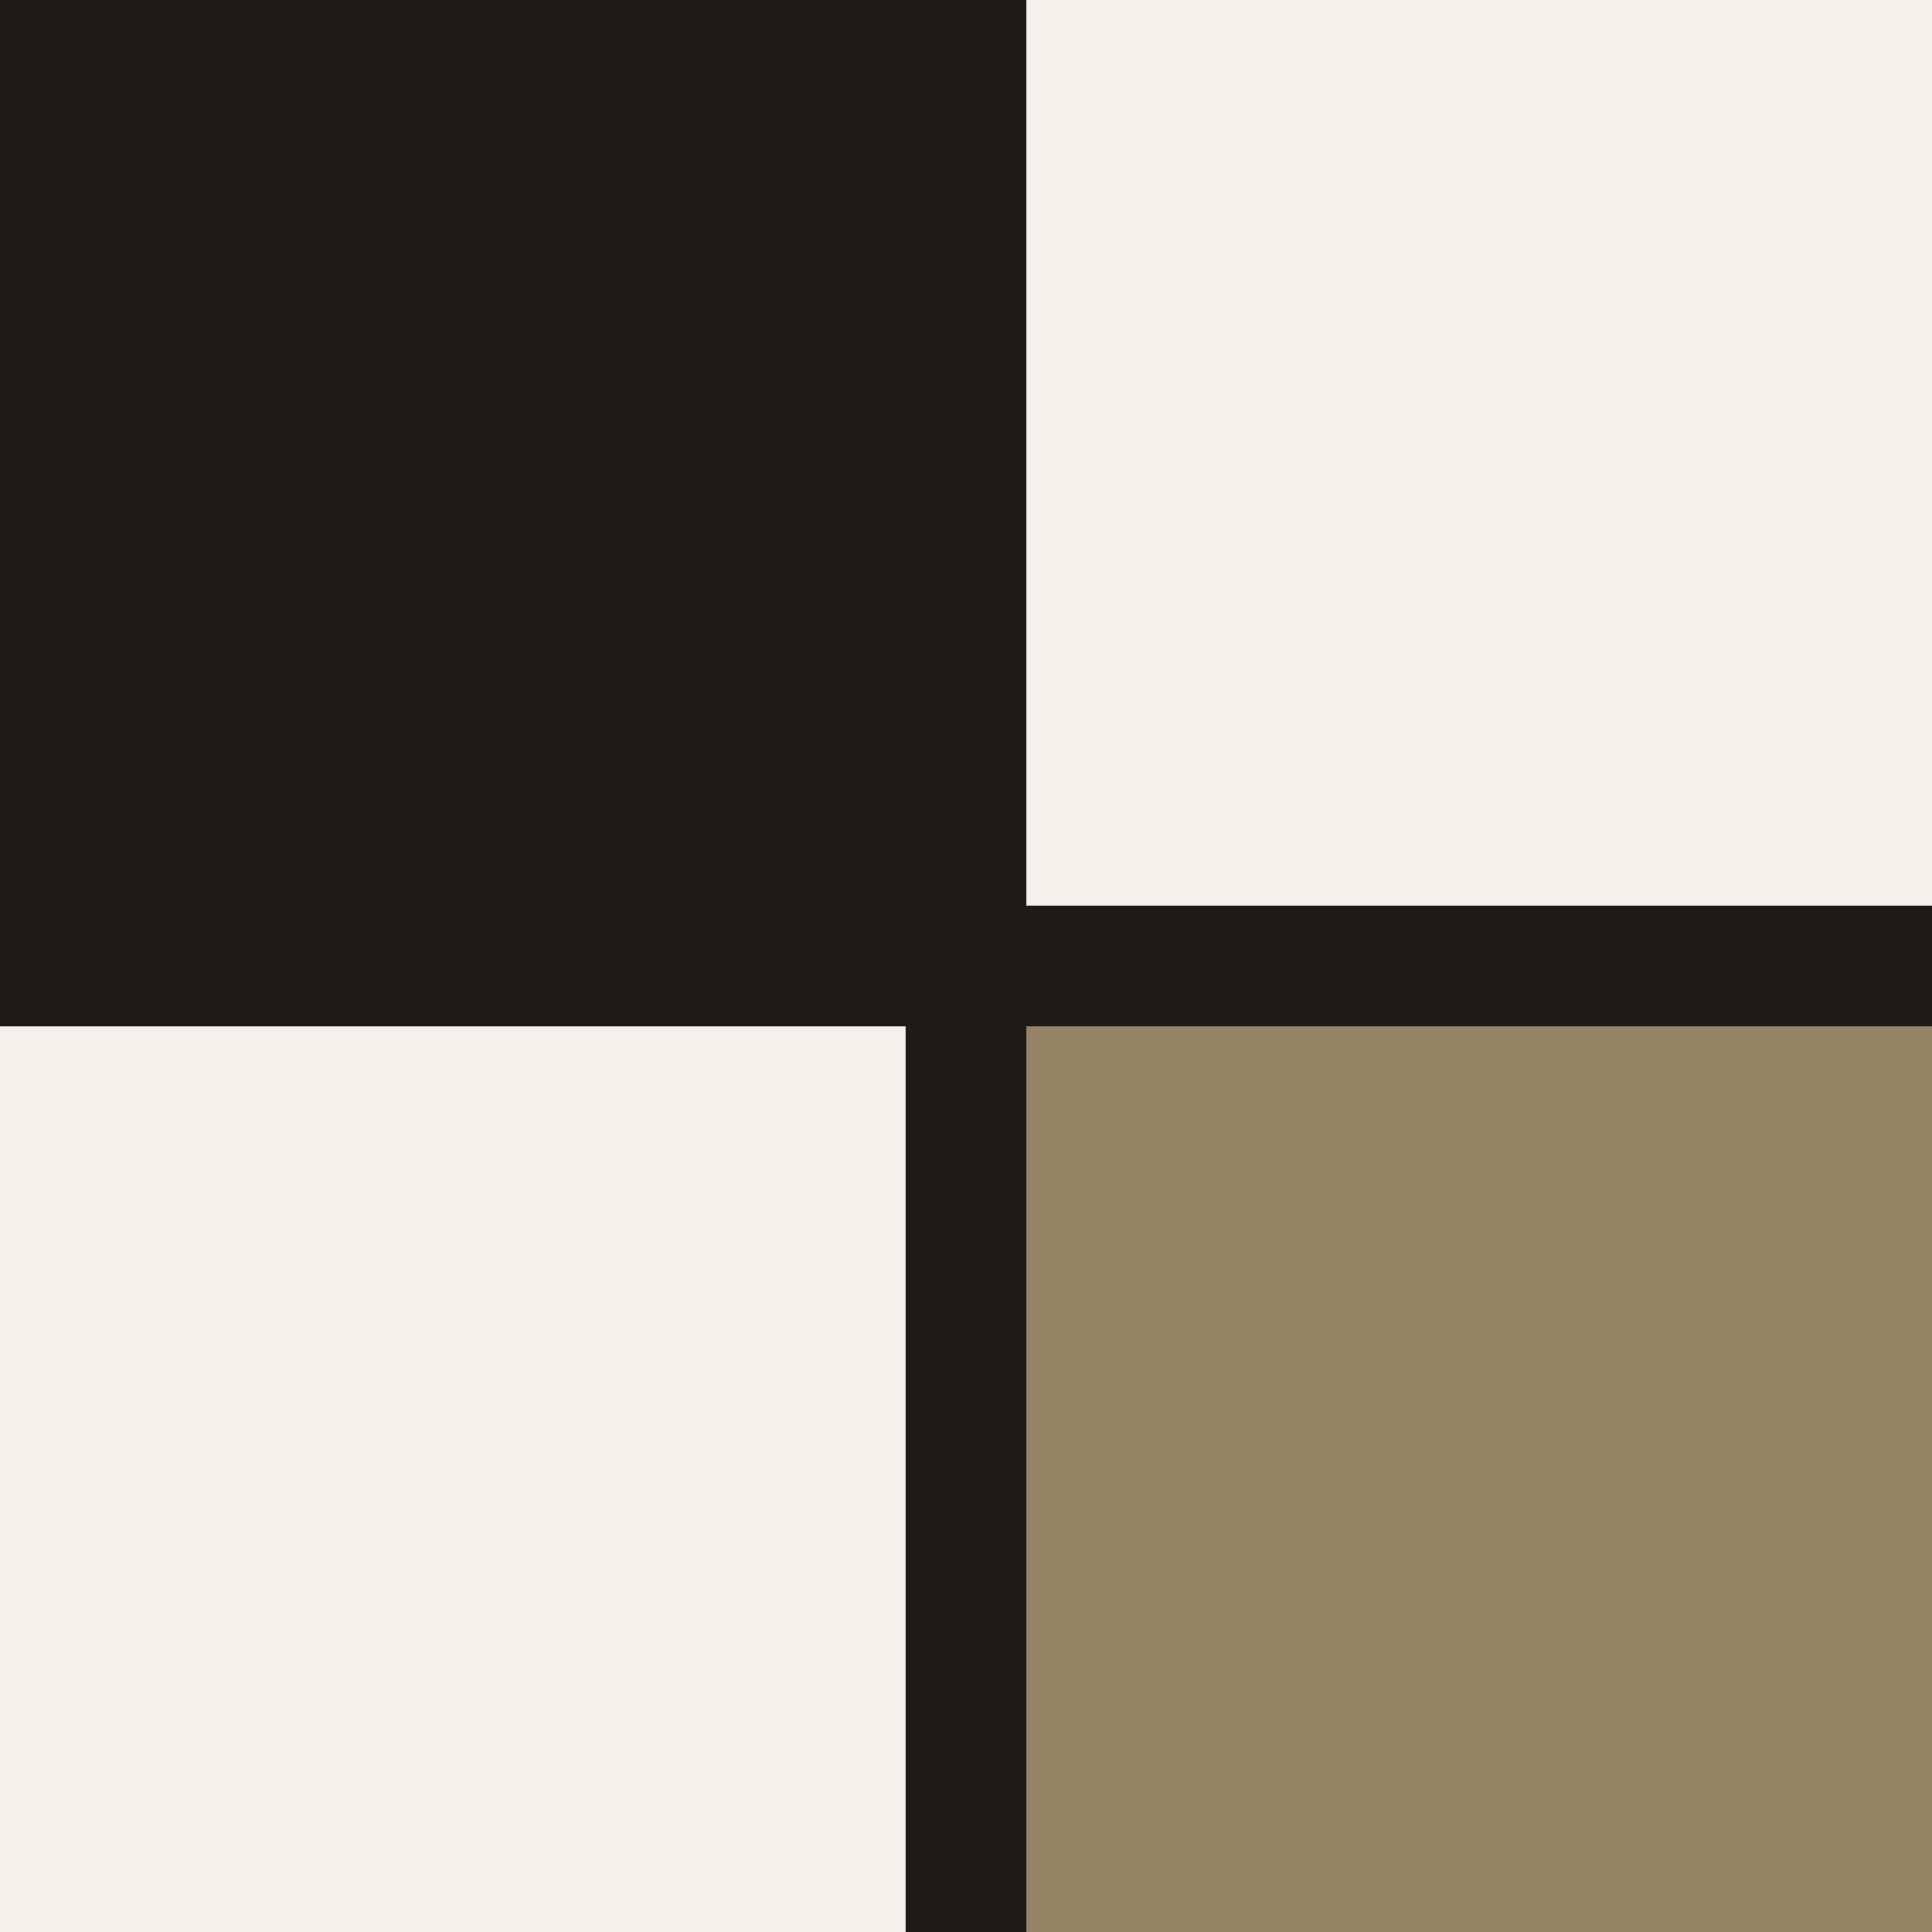
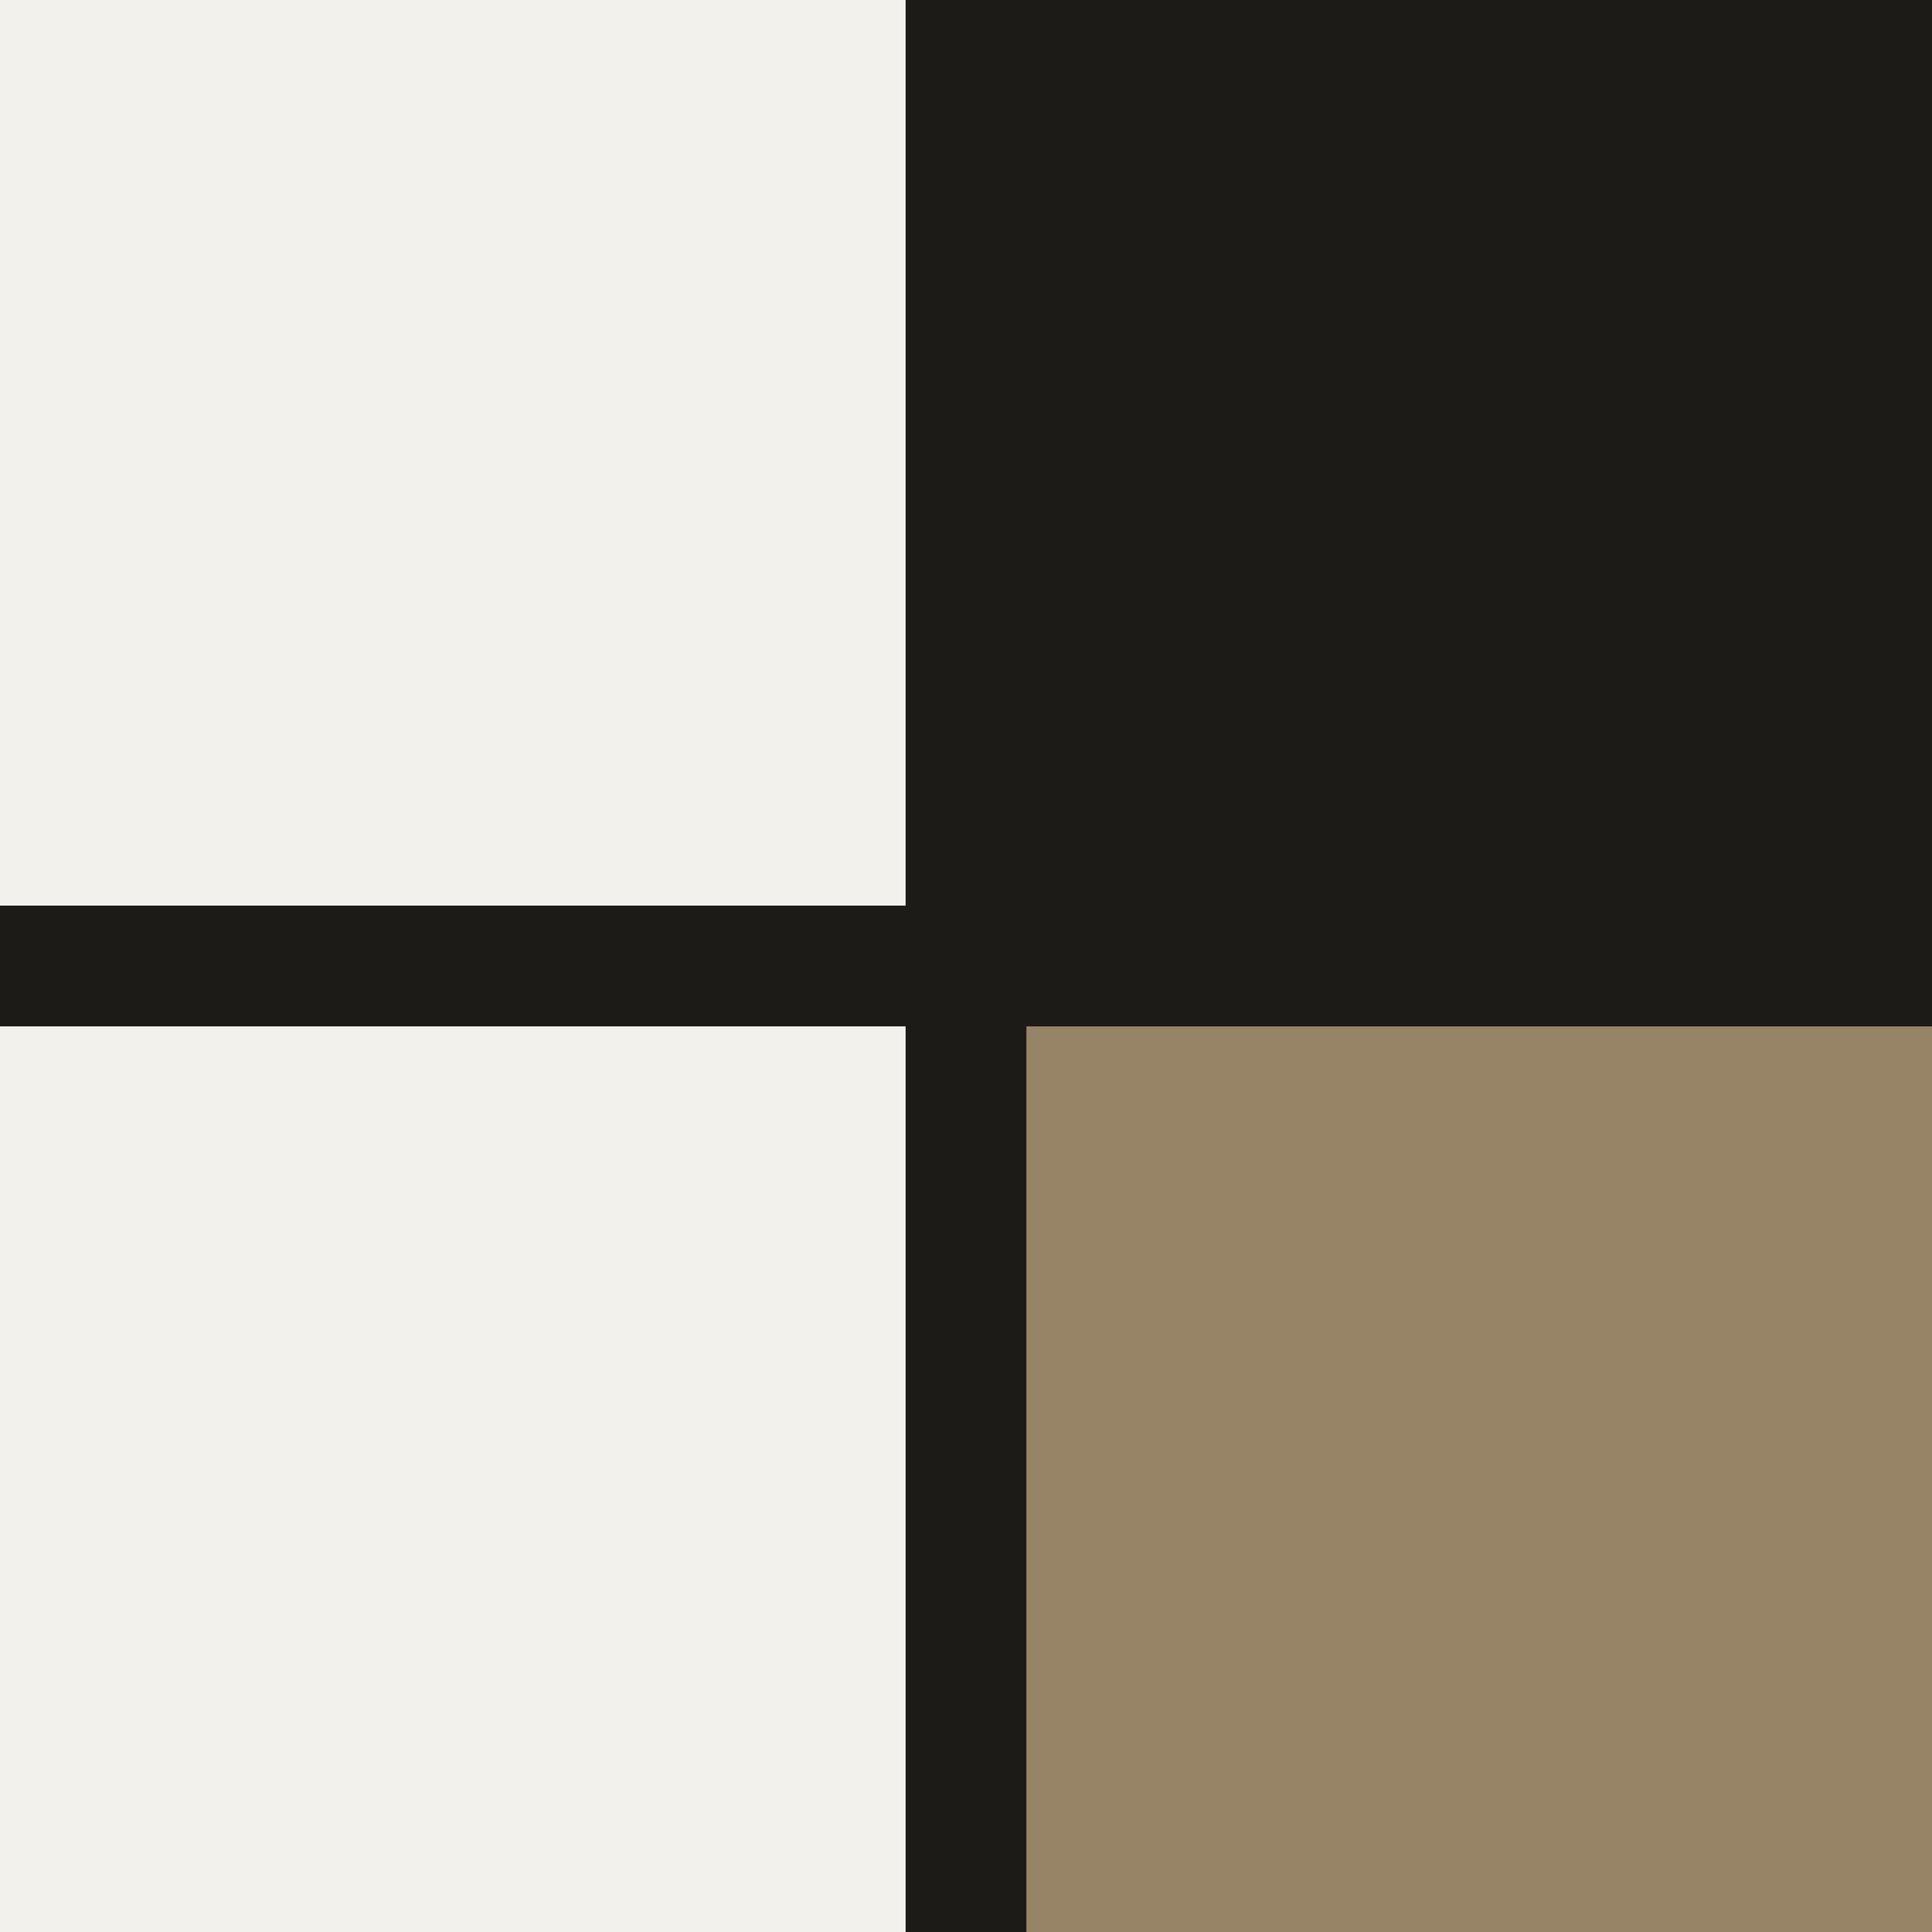
<svg xmlns="http://www.w3.org/2000/svg" viewBox="0 0 32 32">
  <style>
    .ground { fill: #F2F1EC; }
    .open { fill: #F2F1EC; }
    .block { fill: #1D1B18; }
    .line { stroke: #1D1B18; }
    @media (prefers-color-scheme: dark) {
      .ground { fill: #121118; }
      .open { fill: #EDEAE2; }
      .block { fill: #121118; }
      .line { stroke: #121118; }
    }
  </style>
  <rect class="ground" width="32" height="32" />
-   <rect class="open" x="16" width="16" height="16" />
+   <rect class="open" width="16" height="16" />
  <rect class="open" y="16" width="16" height="16" />
-   <rect class="block" width="16" height="16" />
+   <rect class="block" x="16" width="16" height="16" />
  <rect x="16" y="16" width="16" height="16" fill="#978365" />
  <path class="line" d="M16 0v32M0 16h32" stroke-width="2" fill="none" />
</svg>
